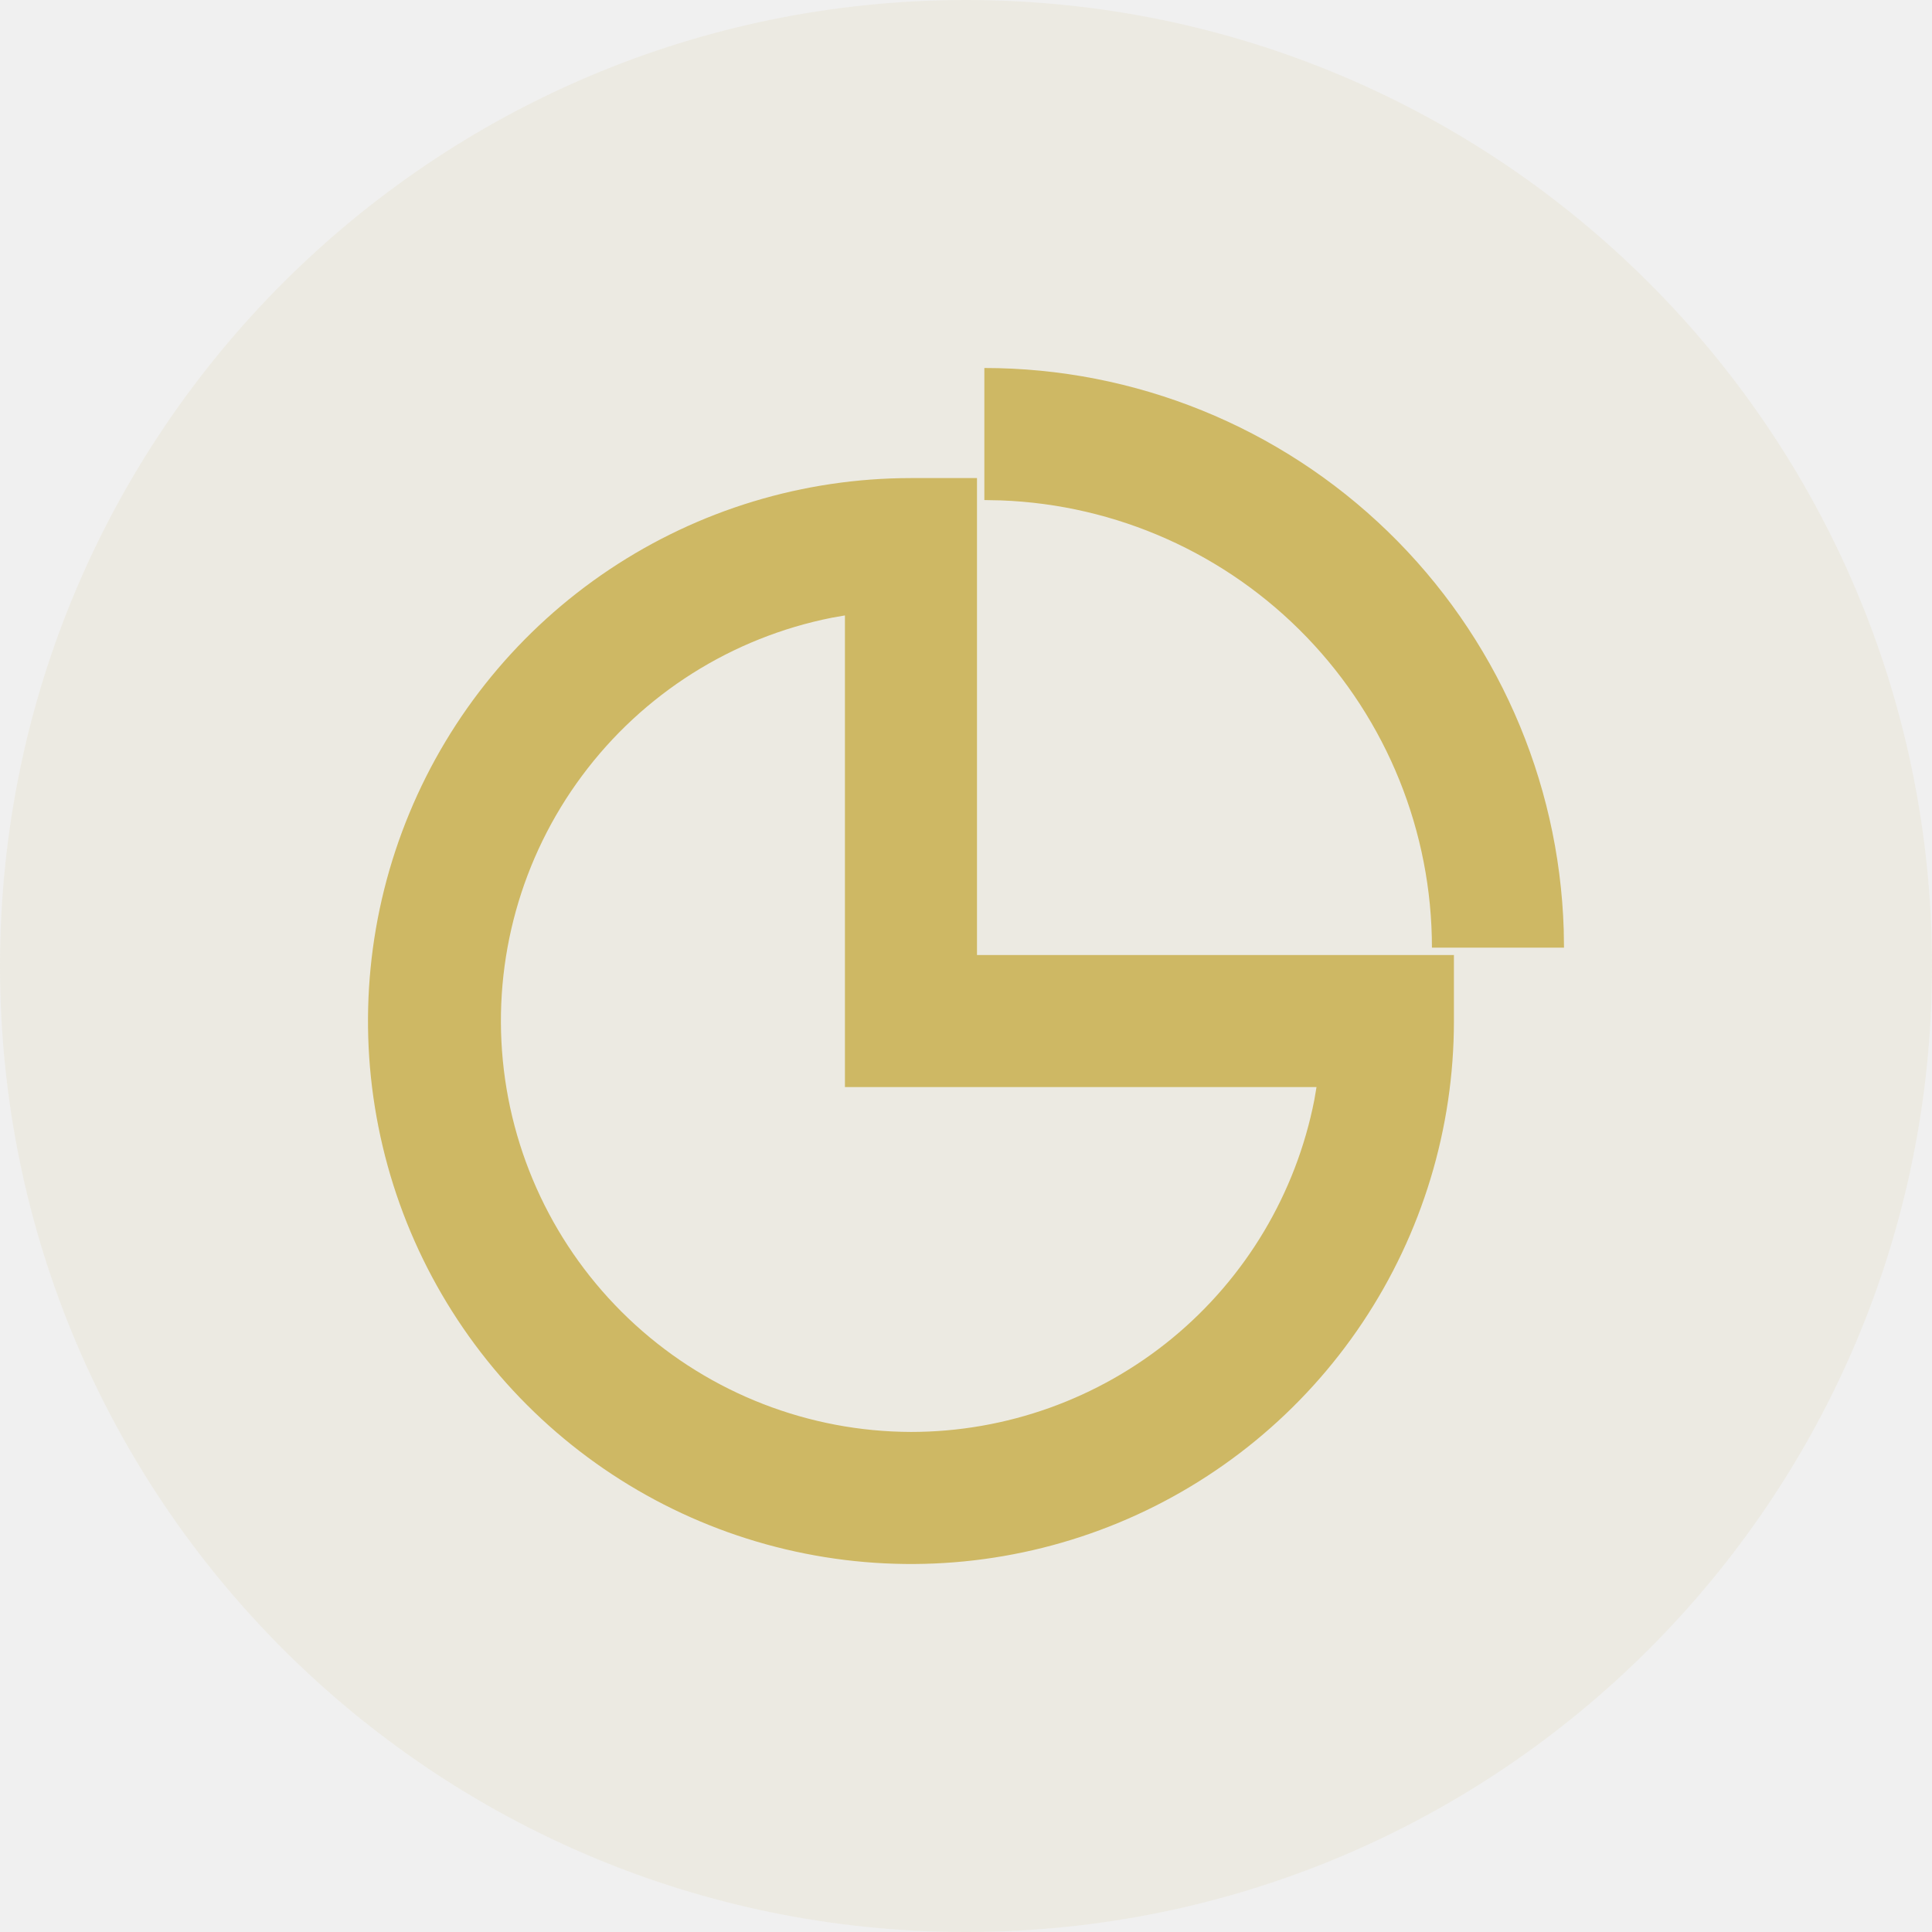
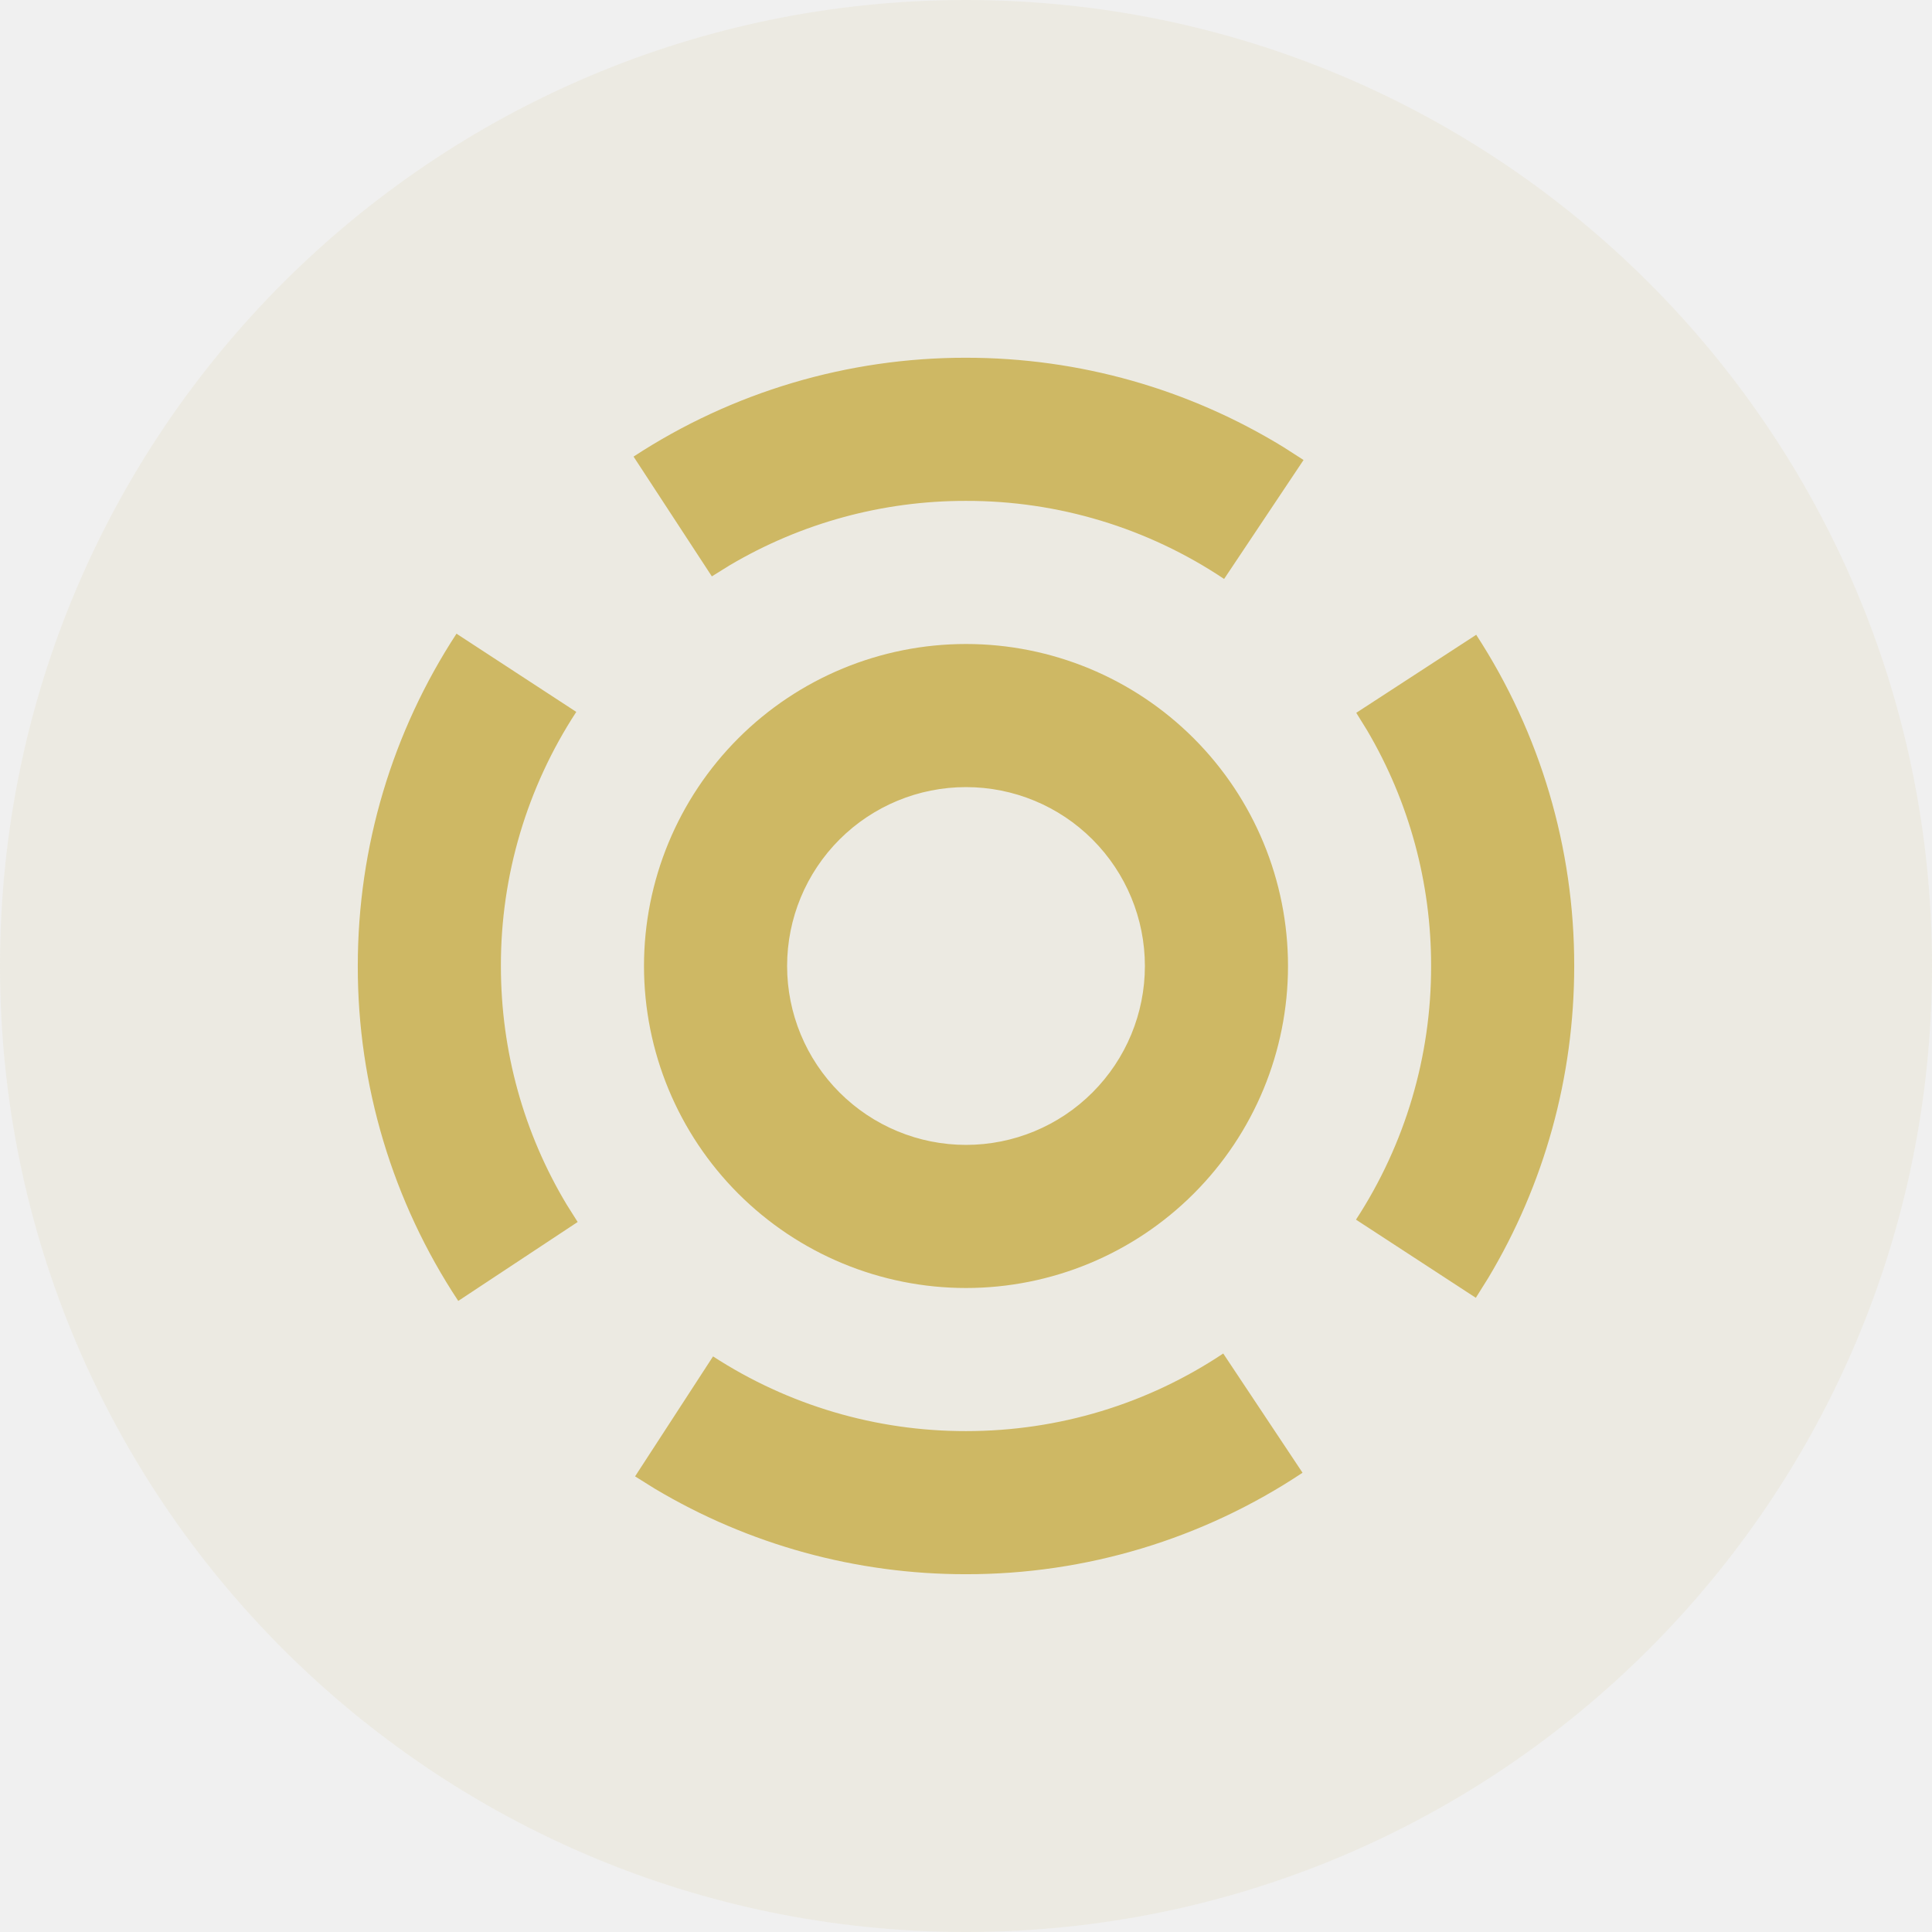
<svg xmlns="http://www.w3.org/2000/svg" width="42" height="42" viewBox="0 0 42 42" fill="none">
-   <g filter="url(#filter0_b_466_10125)">
+   <g filter="url(#filter0_b_0_1)">
    <circle cx="21" cy="21" r="21" fill="#CEB864" fill-opacity="0.1" />
  </g>
-   <path d="M21.239 10.393V20.761H31.607V22.196C31.607 24.531 30.915 26.813 29.618 28.754C28.321 30.695 26.478 32.208 24.321 33.102C22.164 33.995 19.791 34.229 17.501 33.773C15.211 33.318 13.108 32.194 11.457 30.543C9.806 28.892 8.682 26.789 8.227 24.499C7.771 22.209 8.005 19.836 8.899 17.679C9.792 15.522 11.305 13.679 13.246 12.382C15.187 11.085 17.469 10.393 19.804 10.393H21.239ZM18.368 13.379L18.087 13.428C15.913 13.859 13.976 15.083 12.654 16.863C11.331 18.642 10.717 20.849 10.931 23.055C11.145 25.262 12.172 27.31 13.812 28.802C15.451 30.294 17.587 31.123 19.804 31.129C21.875 31.129 23.882 30.409 25.482 29.093C27.081 27.776 28.173 25.945 28.572 23.913L28.62 23.632H18.368V13.379ZM21.399 8C24.673 8 27.818 9.274 30.169 11.553C32.52 13.832 33.892 16.936 33.994 20.209L34 20.601H31.129C31.129 18.082 30.152 15.662 28.404 13.848C26.656 12.035 24.273 10.97 21.756 10.878L21.399 10.871V8H21.399Z" fill="#CEB864" />
+   <g clip-path="url(#clip0_0_1)">
+     <path d="M26.592 29.424L28.316 32.016C26.149 33.458 23.603 34.226 21 34.222C18.618 34.225 16.28 33.583 14.235 32.363L13.806 32.095L15.501 29.487C17.138 30.55 19.048 31.114 21 31.111C23.021 31.111 24.948 30.52 26.592 29.424ZM9.924 13.776L12.528 15.476C11.455 17.118 10.885 19.038 10.889 21C10.889 22.854 11.387 24.632 12.317 26.183L12.558 26.565L9.962 28.281C8.534 26.122 7.774 23.589 7.778 21C7.778 18.399 8.532 15.907 9.925 13.774L9.924 13.776ZM32.091 13.799C33.486 15.941 34.226 18.443 34.222 21C34.222 23.422 33.569 25.752 32.353 27.782L32.083 28.213L29.478 26.514C30.548 24.874 31.115 22.958 31.111 21C31.114 19.198 30.634 17.428 29.719 15.876L29.484 15.496L32.091 13.8L32.091 13.799ZM21 14C22.857 14 24.637 14.737 25.95 16.05C27.263 17.363 28 19.143 28 21C28 22.856 27.263 24.637 25.95 25.949C24.637 27.262 22.857 28 21 28C19.144 28 17.363 27.262 16.05 25.949C14.738 24.637 14 22.856 14 21C14 19.143 14.738 17.363 16.05 16.05C17.363 14.737 19.144 14 21 14ZM21 17.111C19.969 17.111 18.98 17.52 18.25 18.25C17.521 18.979 17.111 19.968 17.111 21C17.111 22.031 17.521 23.02 18.25 23.749C18.98 24.479 19.969 24.889 21 24.889C22.032 24.889 23.021 24.479 23.75 23.749C24.479 23.02 24.889 22.031 24.889 21C24.889 19.968 24.479 18.979 23.75 18.25C23.021 17.52 22.032 17.111 21 17.111ZM21 7.777C23.472 7.777 25.844 8.459 27.902 9.72L28.338 10L26.611 12.586C24.951 11.475 22.997 10.884 21 10.889C19.19 10.885 17.413 11.37 15.856 12.293L15.475 12.53L13.773 9.926C15.921 8.52 18.433 7.774 21 7.777Z" fill="#CEB864" />
+   </g>
  <defs>
-     <filter id="filter0_b_466_10125" x="-217.9" y="-217.9" width="477.8" height="477.8" filterUnits="userSpaceOnUse" color-interpolation-filters="sRGB">
+     <filter id="filter0_b_0_1" x="-217.9" y="-217.9" width="477.8" height="477.8" filterUnits="userSpaceOnUse" color-interpolation-filters="sRGB">
      <feFlood flood-opacity="0" result="BackgroundImageFix" />
      <feGaussianBlur in="BackgroundImageFix" stdDeviation="108.95" />
-       <feComposite in2="SourceAlpha" operator="in" result="effect1_backgroundBlur_466_10125" />
-       <feBlend mode="normal" in="SourceGraphic" in2="effect1_backgroundBlur_466_10125" result="shape" />
+       <feComposite in2="SourceAlpha" operator="in" result="effect1_backgroundBlur_0_1" />
+       <feBlend mode="normal" in="SourceGraphic" in2="effect1_backgroundBlur_0_1" result="shape" />
    </filter>
+     <clipPath id="clip0_0_1">
+       <rect width="28" height="28" fill="white" transform="translate(7 7)" />
+     </clipPath>
  </defs>
</svg>
